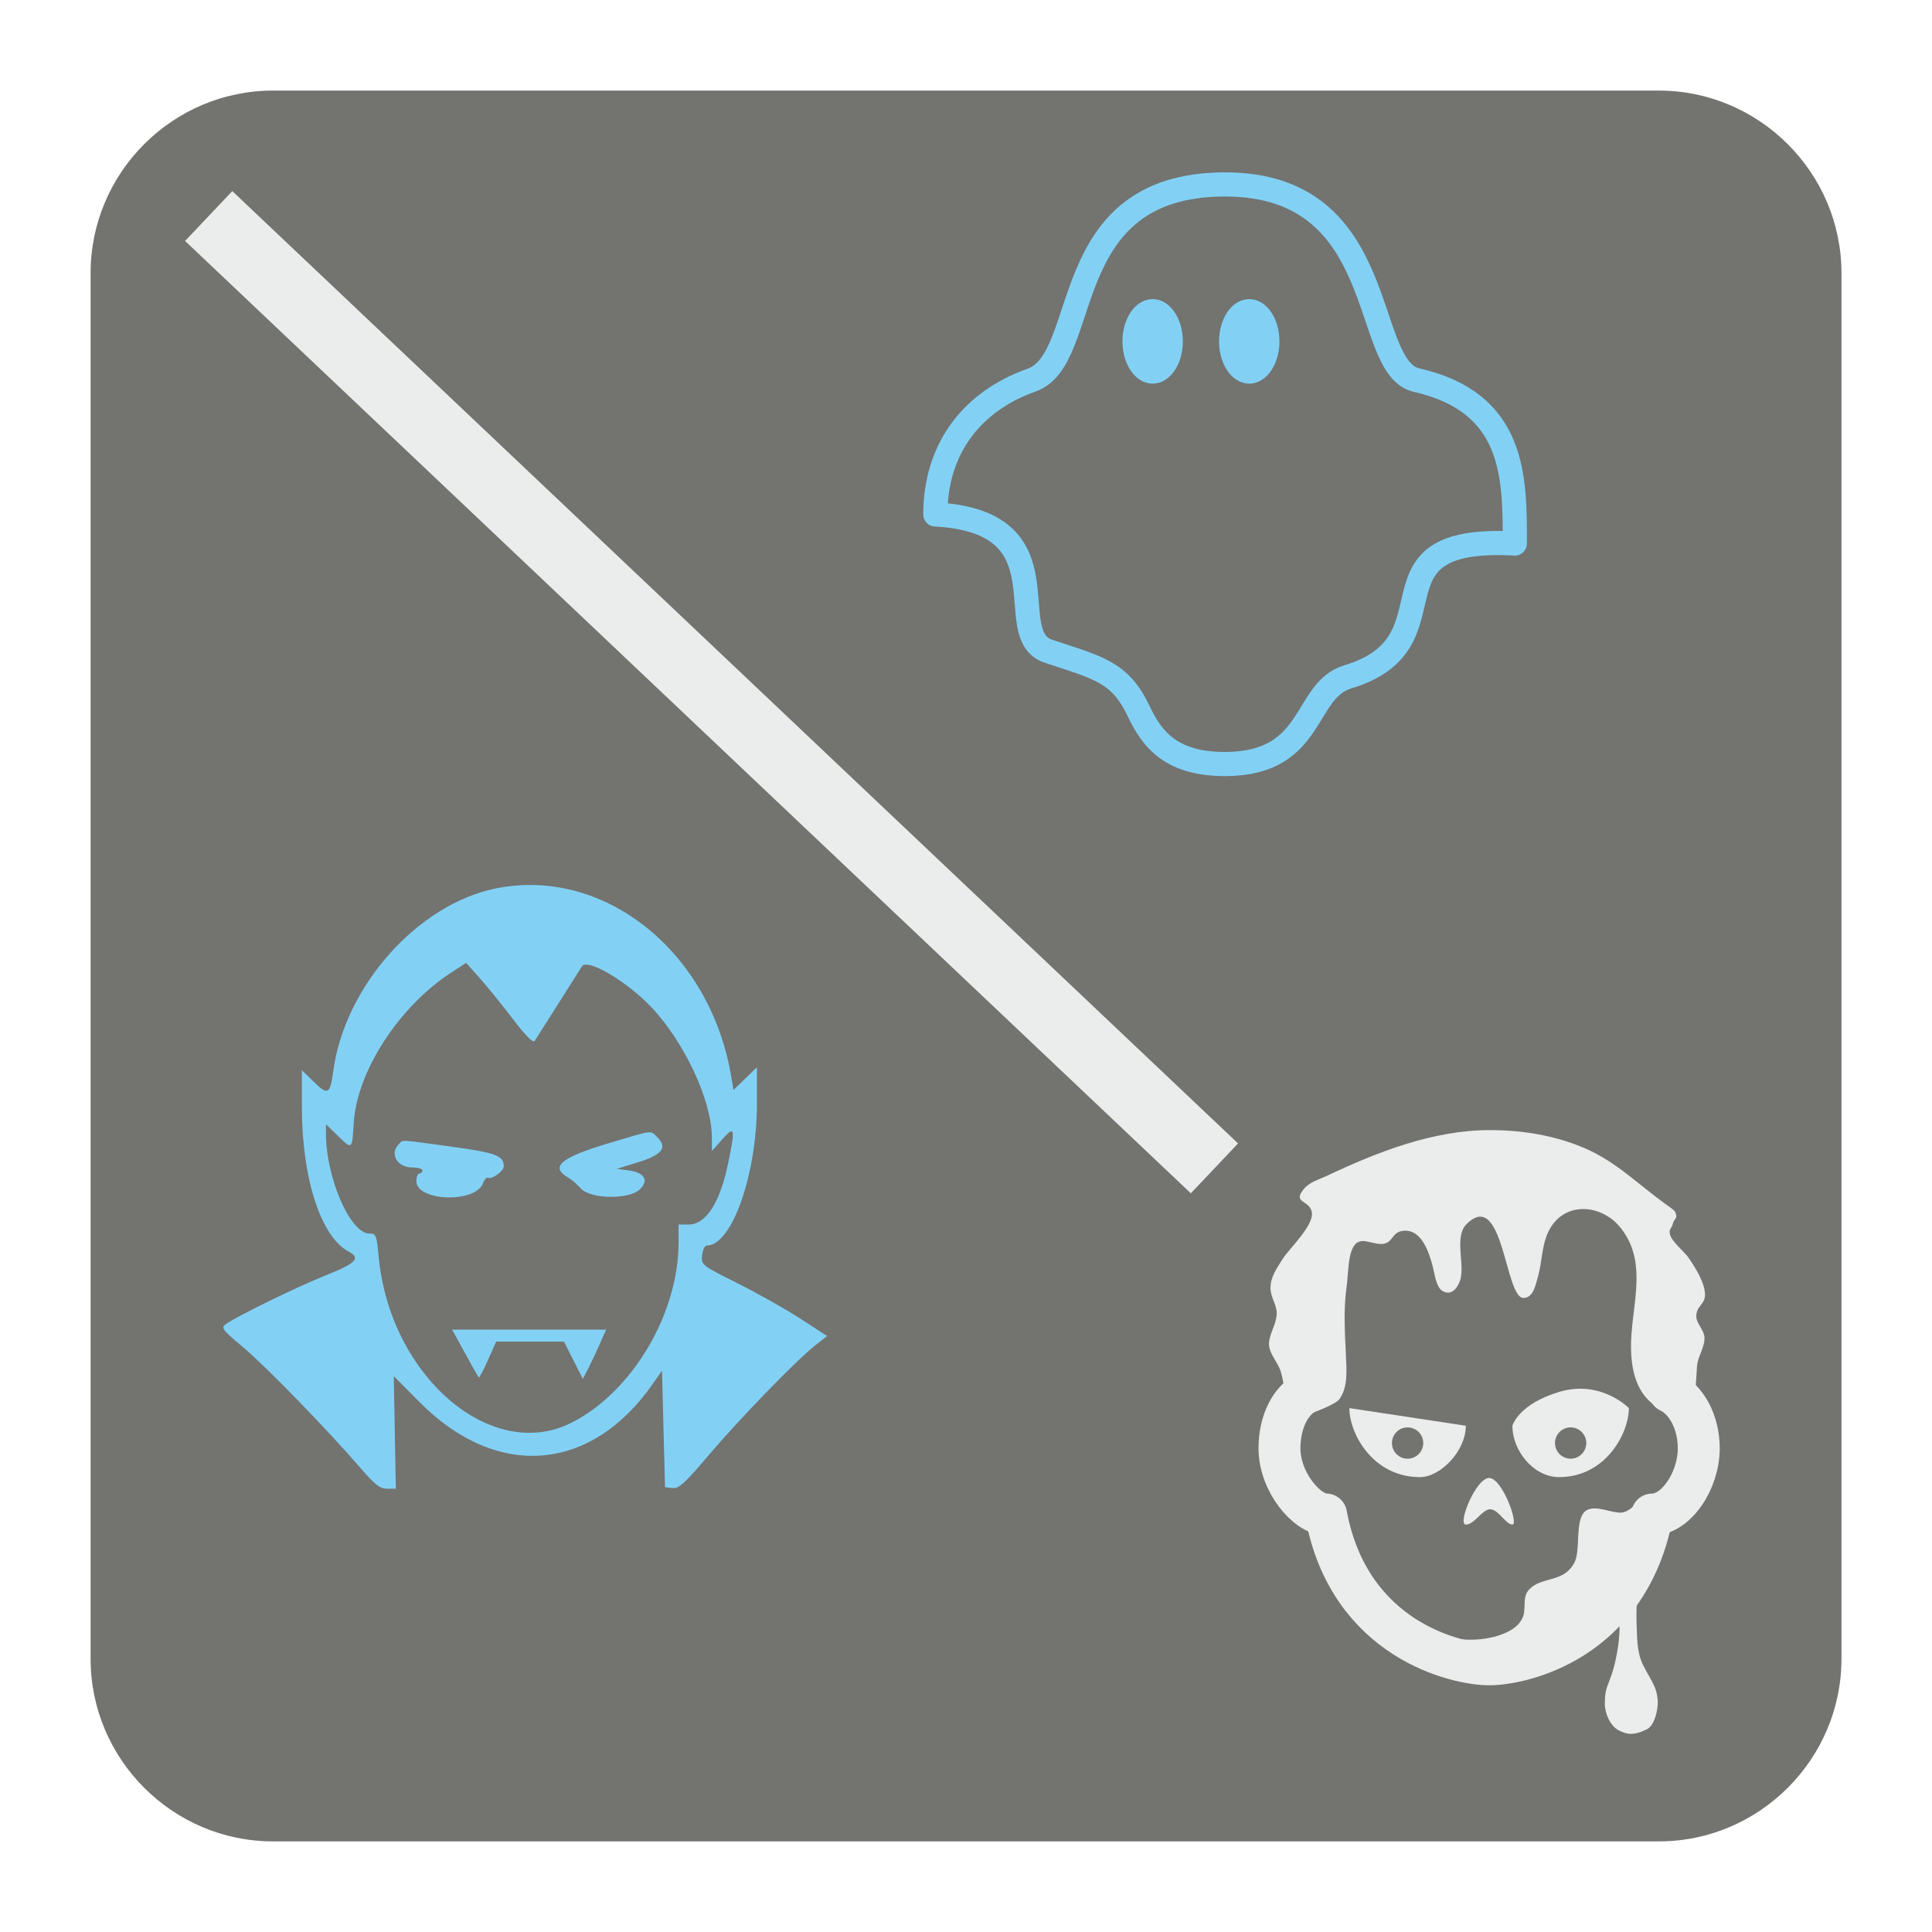
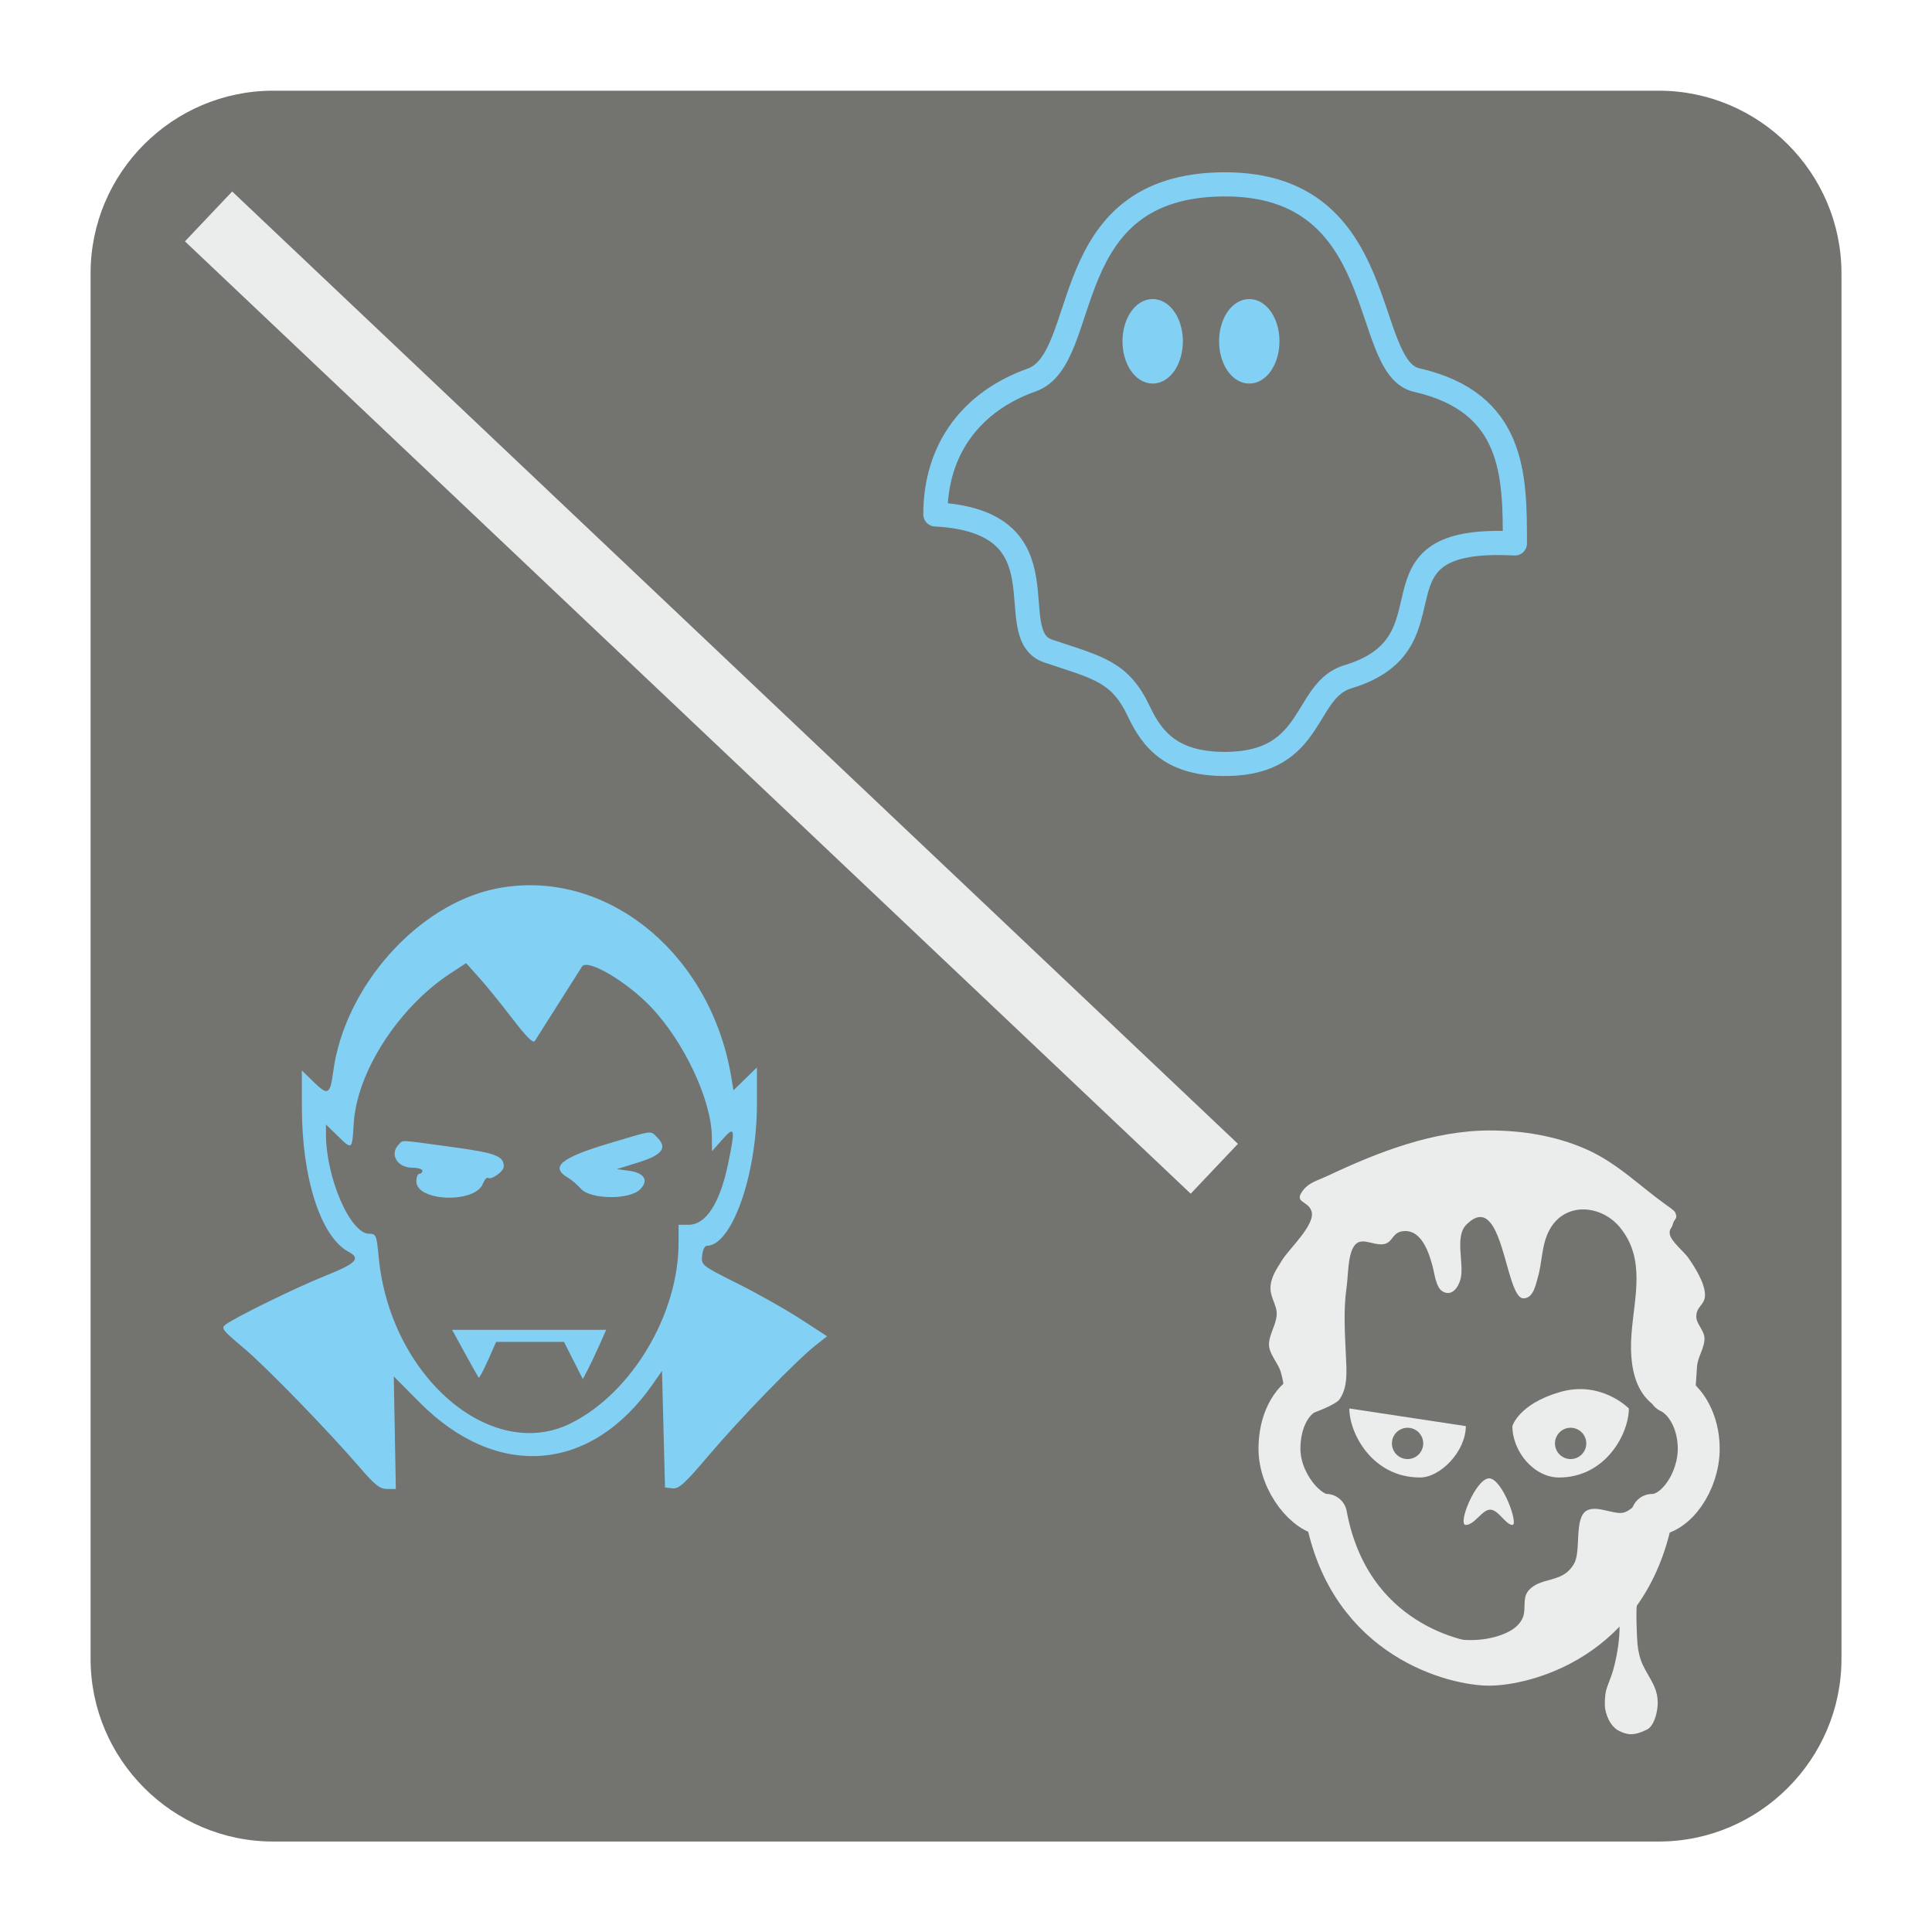
- <svg xmlns="http://www.w3.org/2000/svg" width="128" height="128" viewBox="0 0 33.867 33.867" version="1.1" id="svg2426">
-   <defs id="defs2420" />
-   <g id="layer1" transform="translate(0,-263.1333)">
-     <path style="fill:#737370;stroke-width:0.265" d="m 4.787,264.721 h 24.292 c 1.759,0 3.201,1.44 3.201,3.2 v 24.29 c 0,1.761 -1.441,3.201 -3.201,3.201 H 4.787 c -1.761,0 -3.199,-1.44 -3.199,-3.201 v -24.29 c 0,-1.761 1.438,-3.2 3.199,-3.2" id="path3836" />
-     <g transform="matrix(0.02971713,0,0,0.02960286,3.230865,277.3887)" id="svgg" style="fill:#82d1f5;fill-opacity:1">
-       <path id="path0" d="m 184,44.484 c -46.267,9.286 -89.481,57.994 -96.166,108.393 -1.806,13.615 -3.095,14.333 -11.317,6.305 l -7.184,-7.015 0.024,22.139 c 0.044,41.973 11.211,76.515 27.567,85.268 7.361,3.94 4.537,6.839 -13.857,14.231 -16.975,6.821 -52.392,24.206 -58.678,28.802 -2.866,2.096 -1.927,3.339 10.271,13.598 13.422,11.288 50.09,49.168 69.499,71.795 8.318,9.697 11.284,12 15.456,12 h 5.162 l -0.61,-33.333 -0.611,-33.334 15.111,15.291 c 45.741,46.283 101.278,41.864 137.858,-10.97 l 5.253,-7.586 0.889,34.522 0.889,34.521 4.444,0.504 c 3.717,0.421 7.207,-2.768 21.333,-19.492 18.287,-21.649 51.793,-56.307 62.92,-65.082 l 6.92,-5.457 -15.688,-10.226 c -8.628,-5.624 -25.342,-15.081 -37.142,-21.014 -21.276,-10.699 -21.449,-10.836 -20.897,-16.566 0.306,-3.178 1.544,-5.778 2.75,-5.778 14.789,0 29.582,-42.062 29.582,-84.113 V 150.39 l -6.925,6.761 -6.925,6.762 -1.276,-7.734 C 310.414,82.047 247.871,31.663 184,44.484 m 9.451,76.907 c 8.232,10.818 12.319,14.914 13.304,13.334 1.494,-2.398 24.901,-39.47 27.817,-44.058 3.116,-4.902 26.177,8.656 40.661,23.904 19.612,20.646 35.761,55.227 35.952,76.985 l 0.074,8.444 6.148,-6.963 c 7.359,-8.334 7.725,-6.743 3.336,14.505 -4.794,23.214 -13.067,36.014 -23.275,36.014 h -5.912 v 10.55 c 0,42.377 -27.361,88.637 -63.177,106.816 -47.366,24.042 -107.11,-27.631 -113.739,-98.374 -1.204,-12.847 -1.532,-13.659 -5.516,-13.659 -11.257,0 -25.568,-33.126 -25.568,-59.184 v -5.538 l 6.741,6.583 c 8.837,8.629 8.671,8.752 9.632,-7.194 1.841,-30.585 26.56,-68.959 57.404,-89.118 l 8.889,-5.81 7.673,8.575 c 4.22,4.716 13.02,15.601 19.556,24.188 m 56.756,74.062 c -28.36,8.507 -34.769,14.021 -23.667,20.365 1.885,1.078 5.216,3.96 7.401,6.404 5.705,6.382 28.636,6.658 34.874,0.42 5.366,-5.366 2.623,-9.869 -6.774,-11.119 l -6.93,-0.922 12.678,-3.954 c 14.162,-4.417 17.346,-8.623 11.19,-14.779 -4.216,-4.216 -1.733,-4.525 -28.772,3.585 m -123.629,0.458 c -5.743,5.743 -1.056,13.867 8,13.867 3.226,0 5.866,0.8 5.866,1.778 0,0.977 -0.8,1.777 -1.777,1.777 -0.978,0 -1.778,2.041 -1.778,4.535 0,11.978 34.74,13.184 39.235,1.362 0.906,-2.383 2.318,-3.918 3.139,-3.411 2.042,1.262 9.181,-3.941 9.181,-6.691 0,-6.358 -4.571,-8.082 -31.034,-11.707 -31.398,-4.302 -28.197,-4.145 -30.832,-1.51 m 38.913,123.645 c 4.135,7.577 7.797,14.117 8.138,14.531 0.341,0.415 2.802,-4.185 5.471,-10.222 l 4.851,-10.976 h 19.999 19.999 l 5.565,11.025 5.566,11.026 2.752,-5.248 c 1.514,-2.886 4.611,-9.448 6.882,-14.581 l 4.13,-9.333 h -45.435 -45.436 l 7.518,13.778" style="fill:#82d1f5;fill-opacity:1;fill-rule:evenodd;stroke:none" />
+ <svg xmlns="http://www.w3.org/2000/svg" width="128" height="128" version="1.1" viewBox="0 0 33.867 33.867">
+   <g transform="translate(0 -263.13)">
+     <path d="m4.787 264.72h24.292c1.759 0 3.201 1.44 3.201 3.2v24.29c0 1.761-1.441 3.201-3.201 3.201h-24.292c-1.761 0-3.199-1.44-3.199-3.201v-24.29c0-1.761 1.438-3.2 3.199-3.2" fill="#737370" stroke-width=".265" />
+     <g id="svgg" transform="matrix(.029717 0 0 .029603 3.2309 277.39)" fill="#82d1f5">
+       <path d="m184 44.484c-46.267 9.286-89.481 57.994-96.166 108.39-1.806 13.615-3.095 14.333-11.317 6.305l-7.184-7.015 0.024 22.139c0.044 41.973 11.211 76.515 27.567 85.268 7.361 3.94 4.537 6.839-13.857 14.231-16.975 6.821-52.392 24.206-58.678 28.802-2.866 2.096-1.927 3.339 10.271 13.598 13.422 11.288 50.09 49.168 69.499 71.795 8.318 9.697 11.284 12 15.456 12h5.162l-0.61-33.333-0.611-33.334 15.111 15.291c45.741 46.283 101.28 41.864 137.86-10.97l5.253-7.586 0.889 34.522 0.889 34.521 4.444 0.504c3.717 0.421 7.207-2.768 21.333-19.492 18.287-21.649 51.793-56.307 62.92-65.082l6.92-5.457-15.688-10.226c-8.628-5.624-25.342-15.081-37.142-21.014-21.276-10.699-21.449-10.836-20.897-16.566 0.306-3.178 1.544-5.778 2.75-5.778 14.789 0 29.582-42.062 29.582-84.113v-21.497l-6.925 6.761-6.925 6.762-1.276-7.734c-12.238-74.132-74.781-124.52-138.65-111.7m9.451 76.907c8.232 10.818 12.319 14.914 13.304 13.334 1.494-2.398 24.901-39.47 27.817-44.058 3.116-4.902 26.177 8.656 40.661 23.904 19.612 20.646 35.761 55.227 35.952 76.985l0.074 8.444 6.148-6.963c7.359-8.334 7.725-6.743 3.336 14.505-4.794 23.214-13.067 36.014-23.275 36.014h-5.912v10.55c0 42.377-27.361 88.637-63.177 106.82-47.366 24.042-107.11-27.631-113.74-98.374-1.204-12.847-1.532-13.659-5.516-13.659-11.257 0-25.568-33.126-25.568-59.184v-5.538l6.741 6.583c8.837 8.629 8.671 8.752 9.632-7.194 1.841-30.585 26.56-68.959 57.404-89.118l8.889-5.81 7.673 8.575c4.22 4.716 13.02 15.601 19.556 24.188m56.756 74.062c-28.36 8.507-34.769 14.021-23.667 20.365 1.885 1.078 5.216 3.96 7.401 6.404 5.705 6.382 28.636 6.658 34.874 0.42 5.366-5.366 2.623-9.869-6.774-11.119l-6.93-0.922 12.678-3.954c14.162-4.417 17.346-8.623 11.19-14.779-4.216-4.216-1.733-4.525-28.772 3.585m-123.63 0.458c-5.743 5.743-1.056 13.867 8 13.867 3.226 0 5.866 0.8 5.866 1.778 0 0.977-0.8 1.777-1.777 1.777-0.978 0-1.778 2.041-1.778 4.535 0 11.978 34.74 13.184 39.235 1.362 0.906-2.383 2.318-3.918 3.139-3.411 2.042 1.262 9.181-3.941 9.181-6.691 0-6.358-4.571-8.082-31.034-11.707-31.398-4.302-28.197-4.145-30.832-1.51m38.913 123.64c4.135 7.577 7.797 14.117 8.138 14.531 0.341 0.415 2.802-4.185 5.471-10.222l4.851-10.976h39.998l5.565 11.025 5.566 11.026 2.752-5.248c1.514-2.886 4.611-9.448 6.882-14.581l4.13-9.333h-90.871l7.518 13.778" fill="#82d1f5" fill-rule="evenodd" />
    </g>
-     <g transform="matrix(0.4083167,0,0,0.4083167,20.79535,282.9169)" id="g832">
-       <path id="path2" d="M 5.169,11.32 C 4.477,11.667 4,12.583 4,13.726 c 0,1.465 1.196,2.841 2,2.841 1.002,5.398 5.625,6.433 7,6.433 1.375,0 5.953,-0.971 7,-6.43 1.021,0 2,-1.434 2,-2.845 0,-1.134 -0.541,-2.098 -1.254,-2.431" stroke-miterlimit="10" style="fill:none;stroke:#ebeded;stroke-width:1.8;stroke-linecap:round;stroke-linejoin:round;stroke-miterlimit:10;stroke-opacity:1" />
-       <path id="path4" d="M 4.341,12.303 C 4.405,12.67 6.351,11.907 6.562,11.629 6.953,11.111 6.879,10.357 6.853,9.75 6.809,8.761 6.741,7.782 6.881,6.797 6.945,6.345 6.94,5.682 7.088,5.264 7.335,4.564 7.789,4.908 8.287,4.951 8.878,5.002 8.775,4.481 9.252,4.397 c 0.854,-0.151 1.18,0.963 1.332,1.537 0.066,0.25 0.135,0.863 0.404,1.03 0.408,0.253 0.686,-0.156 0.782,-0.503 0.184,-0.663 -0.273,-1.824 0.257,-2.355 1.587,-1.587 1.65,3.167 2.447,3.166 C 14.905,7.27 15.001,6.68 15.085,6.399 15.293,5.7 15.24,4.951 15.612,4.297 16.287,3.113 17.825,3.258 18.62,4.229 c 1.115,1.363 0.611,2.98 0.492,4.588 -0.124,1.677 0.28,3.295 2.218,3.471 0.036,0.003 0.402,0.032 0.405,0.017 0.104,-0.698 0.146,-1.391 0.19,-2.092 C 21.952,9.782 22.258,9.405 22.246,8.972 22.238,8.669 21.912,8.372 21.896,8.093 21.87,7.615 22.279,7.565 22.269,7.118 22.256,6.593 21.838,5.949 21.554,5.533 21.394,5.297 20.808,4.825 20.758,4.519 20.721,4.291 20.835,4.289 20.884,4.098 20.954,3.817 21.117,3.888 20.99,3.582 20.955,3.499 20.639,3.288 20.566,3.235 19.413,2.404 18.462,1.433 17.133,0.855 15.847,0.295 14.433,0.065 13.035,0.065 10.587,0.065 8.202,1.004 6.016,2.037 5.675,2.198 5.288,2.292 5.036,2.605 4.573,3.18 5.208,3.059 5.372,3.516 5.577,4.087 4.417,5.139 4.115,5.629 3.875,6.018 3.606,6.387 3.615,6.858 3.624,7.271 3.891,7.57 3.882,7.945 3.874,8.37 3.577,8.786 3.551,9.201 c -0.027,0.435 0.375,0.816 0.5,1.217 0.186,0.594 0.182,1.27 0.29,1.885 z" style="fill:#ebeded;fill-opacity:1" />
-       <path id="path6" d="m 12,17 c -0.375,0 0.434,-2 1,-2 0.566,0 1.281,2 1,2 -0.281,0 -0.604,-0.656 -0.953,-0.656 C 12.698,16.344 12.375,17 12,17 Z" style="fill:#ebeded;fill-opacity:1" />
-       <path id="path8" d="m 14,12.757 c 0,1.085 0.918,2.206 2.004,2.206 C 18,14.963 19,13.085 19,12 19,12 17.814,10.778 16.037,11.296 14.26,11.814 14,12.757 14,12.757 Z m 2.5,1.415 c -0.371,0 -0.672,-0.3 -0.672,-0.672 0,-0.372 0.301,-0.672 0.672,-0.672 0.371,0 0.672,0.301 0.672,0.672 0,0.371 -0.301,0.672 -0.672,0.672 z" style="fill:#ebeded;fill-opacity:1" />
-       <path id="path10" d="m 7,12 c 0,1.085 1,2.963 3.035,2.963 0.874,0 1.965,-1.121 1.965,-2.206 z m 2.5,2.172 c -0.372,0 -0.672,-0.3 -0.672,-0.672 0,-0.372 0.301,-0.672 0.672,-0.672 0.371,0 0.672,0.301 0.672,0.672 0,0.371 -0.3,0.672 -0.672,0.672 z" style="fill:#ebeded;fill-opacity:1" />
-       <path id="path12" d="m 15.287,19.451 c -0.21,0.07 -0.409,0.166 -0.577,0.347 -0.308,0.33 -0.099,0.817 -0.272,1.202 -0.158,0.351 -0.485,0.55 -0.83,0.689 -0.712,0.289 -1.65,0.328 -2.392,0.134 0.137,0.036 0.436,0.686 0.676,0.81 0.311,0.158 0.842,0.278 1.194,0.298 0.428,0.024 0.892,-0.062 1.27,-0.265 0.336,-0.18 0.603,-0.443 0.907,-0.669 0.368,-0.271 0.674,-0.62 1.051,-0.883 0.243,-0.17 0.461,-0.335 0.685,-0.528 0.182,-0.158 0.479,-0.396 0.707,-0.465 0.266,-0.078 0.556,0.163 0.703,0.377 0.416,0.604 0.057,2.373 -0.156,2.962 -0.057,0.158 -0.118,0.315 -0.176,0.474 -0.094,0.258 -0.108,0.484 -0.109,0.766 0,0.408 0.232,0.956 0.61,1.141 0.339,0.166 0.61,0.234 1.194,-0.053 0.304,-0.15 0.43,-0.678 0.46,-0.994 0.028,-0.304 -0.026,-0.602 -0.149,-0.876 -0.141,-0.313 -0.336,-0.595 -0.48,-0.9 -0.133,-0.282 -0.202,-0.589 -0.232,-0.898 -0.025,-0.253 -0.084,-1.602 -0.008,-1.847 0.141,-0.457 0.38,-0.885 0.449,-1.362 0.084,-0.58 0.038,-1.212 0.271,-1.752 0.179,-0.415 0.327,-0.988 -0.136,-1.278 -0.379,-0.238 -0.777,0.572 -1.263,0.604 -0.439,0.029 -1.082,-0.329 -1.491,-0.102 -0.556,0.309 -0.232,1.723 -0.543,2.275 -0.341,0.606 -0.88,0.631 -1.363,0.793 z" style="fill:#ebeded;fill-opacity:1" />
+     <g transform="matrix(.40832 0 0 .40832 20.795 282.92)">
+       <path d="m5.169 11.32c-0.692 0.347-1.169 1.263-1.169 2.406 0 1.465 1.196 2.841 2 2.841 1.002 5.398 5.625 6.433 7 6.433s5.953-0.971 7-6.43c1.021 0 2-1.434 2-2.845 0-1.134-0.541-2.098-1.254-2.431" fill="none" stroke="#ebeded" stroke-linecap="round" stroke-linejoin="round" stroke-miterlimit="10" stroke-width="1.8" />
+       <g fill="#ebeded">
+         <path d="m4.341 12.303c0.064 0.367 2.01-0.396 2.221-0.674 0.391-0.518 0.317-1.272 0.291-1.879-0.044-0.989-0.112-1.968 0.028-2.953 0.064-0.452 0.059-1.115 0.207-1.533 0.247-0.7 0.701-0.356 1.199-0.313 0.591 0.051 0.488-0.47 0.965-0.554 0.854-0.151 1.18 0.963 1.332 1.537 0.066 0.25 0.135 0.863 0.404 1.03 0.408 0.253 0.686-0.156 0.782-0.503 0.184-0.663-0.273-1.824 0.257-2.355 1.587-1.587 1.65 3.167 2.447 3.166 0.431-2e-3 0.527-0.592 0.611-0.873 0.208-0.699 0.155-1.448 0.527-2.102 0.675-1.184 2.213-1.039 3.008-0.068 1.115 1.363 0.611 2.98 0.492 4.588-0.124 1.677 0.28 3.295 2.218 3.471 0.036 3e-3 0.402 0.032 0.405 0.017 0.104-0.698 0.146-1.391 0.19-2.092 0.027-0.431 0.333-0.808 0.321-1.241-8e-3 -0.303-0.334-0.6-0.35-0.879-0.026-0.478 0.383-0.528 0.373-0.975-0.013-0.525-0.431-1.169-0.715-1.585-0.16-0.236-0.746-0.708-0.796-1.014-0.037-0.228 0.077-0.23 0.126-0.421 0.07-0.281 0.233-0.21 0.106-0.516-0.035-0.083-0.351-0.294-0.424-0.347-1.153-0.831-2.104-1.802-3.433-2.38-1.286-0.56-2.7-0.79-4.098-0.79-2.448 0-4.833 0.939-7.019 1.972-0.341 0.161-0.728 0.255-0.98 0.568-0.463 0.575 0.172 0.454 0.336 0.911 0.205 0.571-0.955 1.623-1.257 2.113-0.24 0.389-0.509 0.758-0.5 1.229 9e-3 0.413 0.276 0.712 0.267 1.087-8e-3 0.425-0.305 0.841-0.331 1.256-0.027 0.435 0.375 0.816 0.5 1.217 0.186 0.594 0.182 1.27 0.29 1.885z" />
+         <path d="m12 17c-0.375 0 0.434-2 1-2s1.281 2 1 2-0.604-0.656-0.953-0.656-0.672 0.656-1.047 0.656z" />
+         <path d="m14 12.757c0 1.085 0.918 2.206 2.004 2.206 1.996 0 2.996-1.878 2.996-2.963 0 0-1.186-1.222-2.963-0.704s-2.037 1.461-2.037 1.461zm2.5 1.415c-0.371 0-0.672-0.3-0.672-0.672s0.301-0.672 0.672-0.672 0.672 0.301 0.672 0.672-0.301 0.672-0.672 0.672z" />
+         <path d="m7 12c0 1.085 1 2.963 3.035 2.963 0.874 0 1.965-1.121 1.965-2.206zm2.5 2.172c-0.372 0-0.672-0.3-0.672-0.672s0.301-0.672 0.672-0.672 0.672 0.301 0.672 0.672-0.3 0.672-0.672 0.672z" />
+         <path d="m15.287 19.451c-0.21 0.07-0.409 0.166-0.577 0.347-0.308 0.33-0.099 0.817-0.272 1.202-0.158 0.351-0.485 0.55-0.83 0.689-0.712 0.289-1.65 0.328-2.392 0.134 0.137 0.036 0.436 0.686 0.676 0.81 0.311 0.158 0.842 0.278 1.194 0.298 0.428 0.024 0.892-0.062 1.27-0.265 0.336-0.18 0.603-0.443 0.907-0.669 0.368-0.271 0.674-0.62 1.051-0.883 0.243-0.17 0.461-0.335 0.685-0.528 0.182-0.158 0.479-0.396 0.707-0.465 0.266-0.078 0.556 0.163 0.703 0.377 0.416 0.604 0.057 2.373-0.156 2.962-0.057 0.158-0.118 0.315-0.176 0.474-0.094 0.258-0.108 0.484-0.109 0.766 0 0.408 0.232 0.956 0.61 1.141 0.339 0.166 0.61 0.234 1.194-0.053 0.304-0.15 0.43-0.678 0.46-0.994 0.028-0.304-0.026-0.602-0.149-0.876-0.141-0.313-0.336-0.595-0.48-0.9-0.133-0.282-0.202-0.589-0.232-0.898-0.025-0.253-0.084-1.602-8e-3 -1.847 0.141-0.457 0.38-0.885 0.449-1.362 0.084-0.58 0.038-1.212 0.271-1.752 0.179-0.415 0.327-0.988-0.136-1.278-0.379-0.238-0.777 0.572-1.263 0.604-0.439 0.029-1.082-0.329-1.491-0.102-0.556 0.309-0.232 1.723-0.543 2.275-0.341 0.606-0.88 0.631-1.363 0.793z" />
+       </g>
    </g>
-     <g id="g823" transform="matrix(0.2116661,0,0,0.2116661,16.18454,266.1546)" style="stroke:#ebeded;stroke-opacity:1">
-       <path id="path2-9" d="M 40.847,17.204 C 36.236,16.157 38.764,1 24.996,1 10.86,1 14.023,15.418 8.974,17.204 4.109,18.926 1,22.81 1,28.333 c 11.209,0.593 5.293,9.968 9.359,11.323 4.163,1.388 5.936,1.699 7.493,4.995 1.126,2.385 2.775,4.405 7.308,4.348 7.308,-0.093 6.297,-6.104 9.99,-7.215 9.528,-2.868 0.74,-11.748 13.842,-11.046 0,-5.522 0.031,-11.676 -8.145,-13.534 z" stroke-miterlimit="10" style="fill:none;stroke:#82d1f5;stroke-width:2;stroke-linecap:round;stroke-linejoin:round;stroke-miterlimit:10;stroke-opacity:1" />
-       <ellipse id="ellipse4" ry="3" rx="2" cy="13.998" cx="26.996" style="fill:#82d1f5;fill-opacity:1;stroke:#82d1f5;stroke-opacity:1" />
-       <ellipse id="ellipse6" ry="3" rx="2" cy="13.998" cx="18.996" style="fill:#82d1f5;fill-opacity:1;stroke:#82d1f5;stroke-opacity:1" />
+     <g transform="matrix(.21167 0 0 .21167 16.185 266.15)" stroke="#82d1f5">
+       <path d="M 40.847,17.204 C 36.236,16.157 38.764,1 24.996,1 10.86,1 14.023,15.418 8.974,17.204 4.109,18.926 1,22.81 1,28.333 c 11.209,0.593 5.293,9.968 9.359,11.323 4.163,1.388 5.936,1.699 7.493,4.995 1.126,2.385 2.775,4.405 7.308,4.348 7.308,-0.093 6.297,-6.104 9.99,-7.215 9.528,-2.868 0.74,-11.748 13.842,-11.046 0,-5.522 0.031,-11.676 -8.145,-13.534 z" fill="none" stroke-linecap="round" stroke-linejoin="round" stroke-miterlimit="10" stroke-width="2" />
+       <ellipse cx="26.996" cy="13.998" rx="2" ry="3" fill="#82d1f5" />
+       <ellipse cx="18.996" cy="13.998" rx="2" ry="3" fill="#82d1f5" />
    </g>
-     <rect style="opacity:1;fill:#ebeded;fill-opacity:1;fill-rule:evenodd;stroke:#ebeded;stroke-width:1.16;stroke-miterlimit:4;stroke-dasharray:none;stroke-opacity:1" id="rect896" width="0.044" height="23.12" x="-191.326" y="186.759" transform="rotate(-46.56302)" />
+     <rect transform="rotate(-46.563)" x="-191.33" y="186.76" width=".044" height="23.12" fill="#ebeded" fill-rule="evenodd" stroke="#ebeded" stroke-width="1.16" />
  </g>
</svg>
